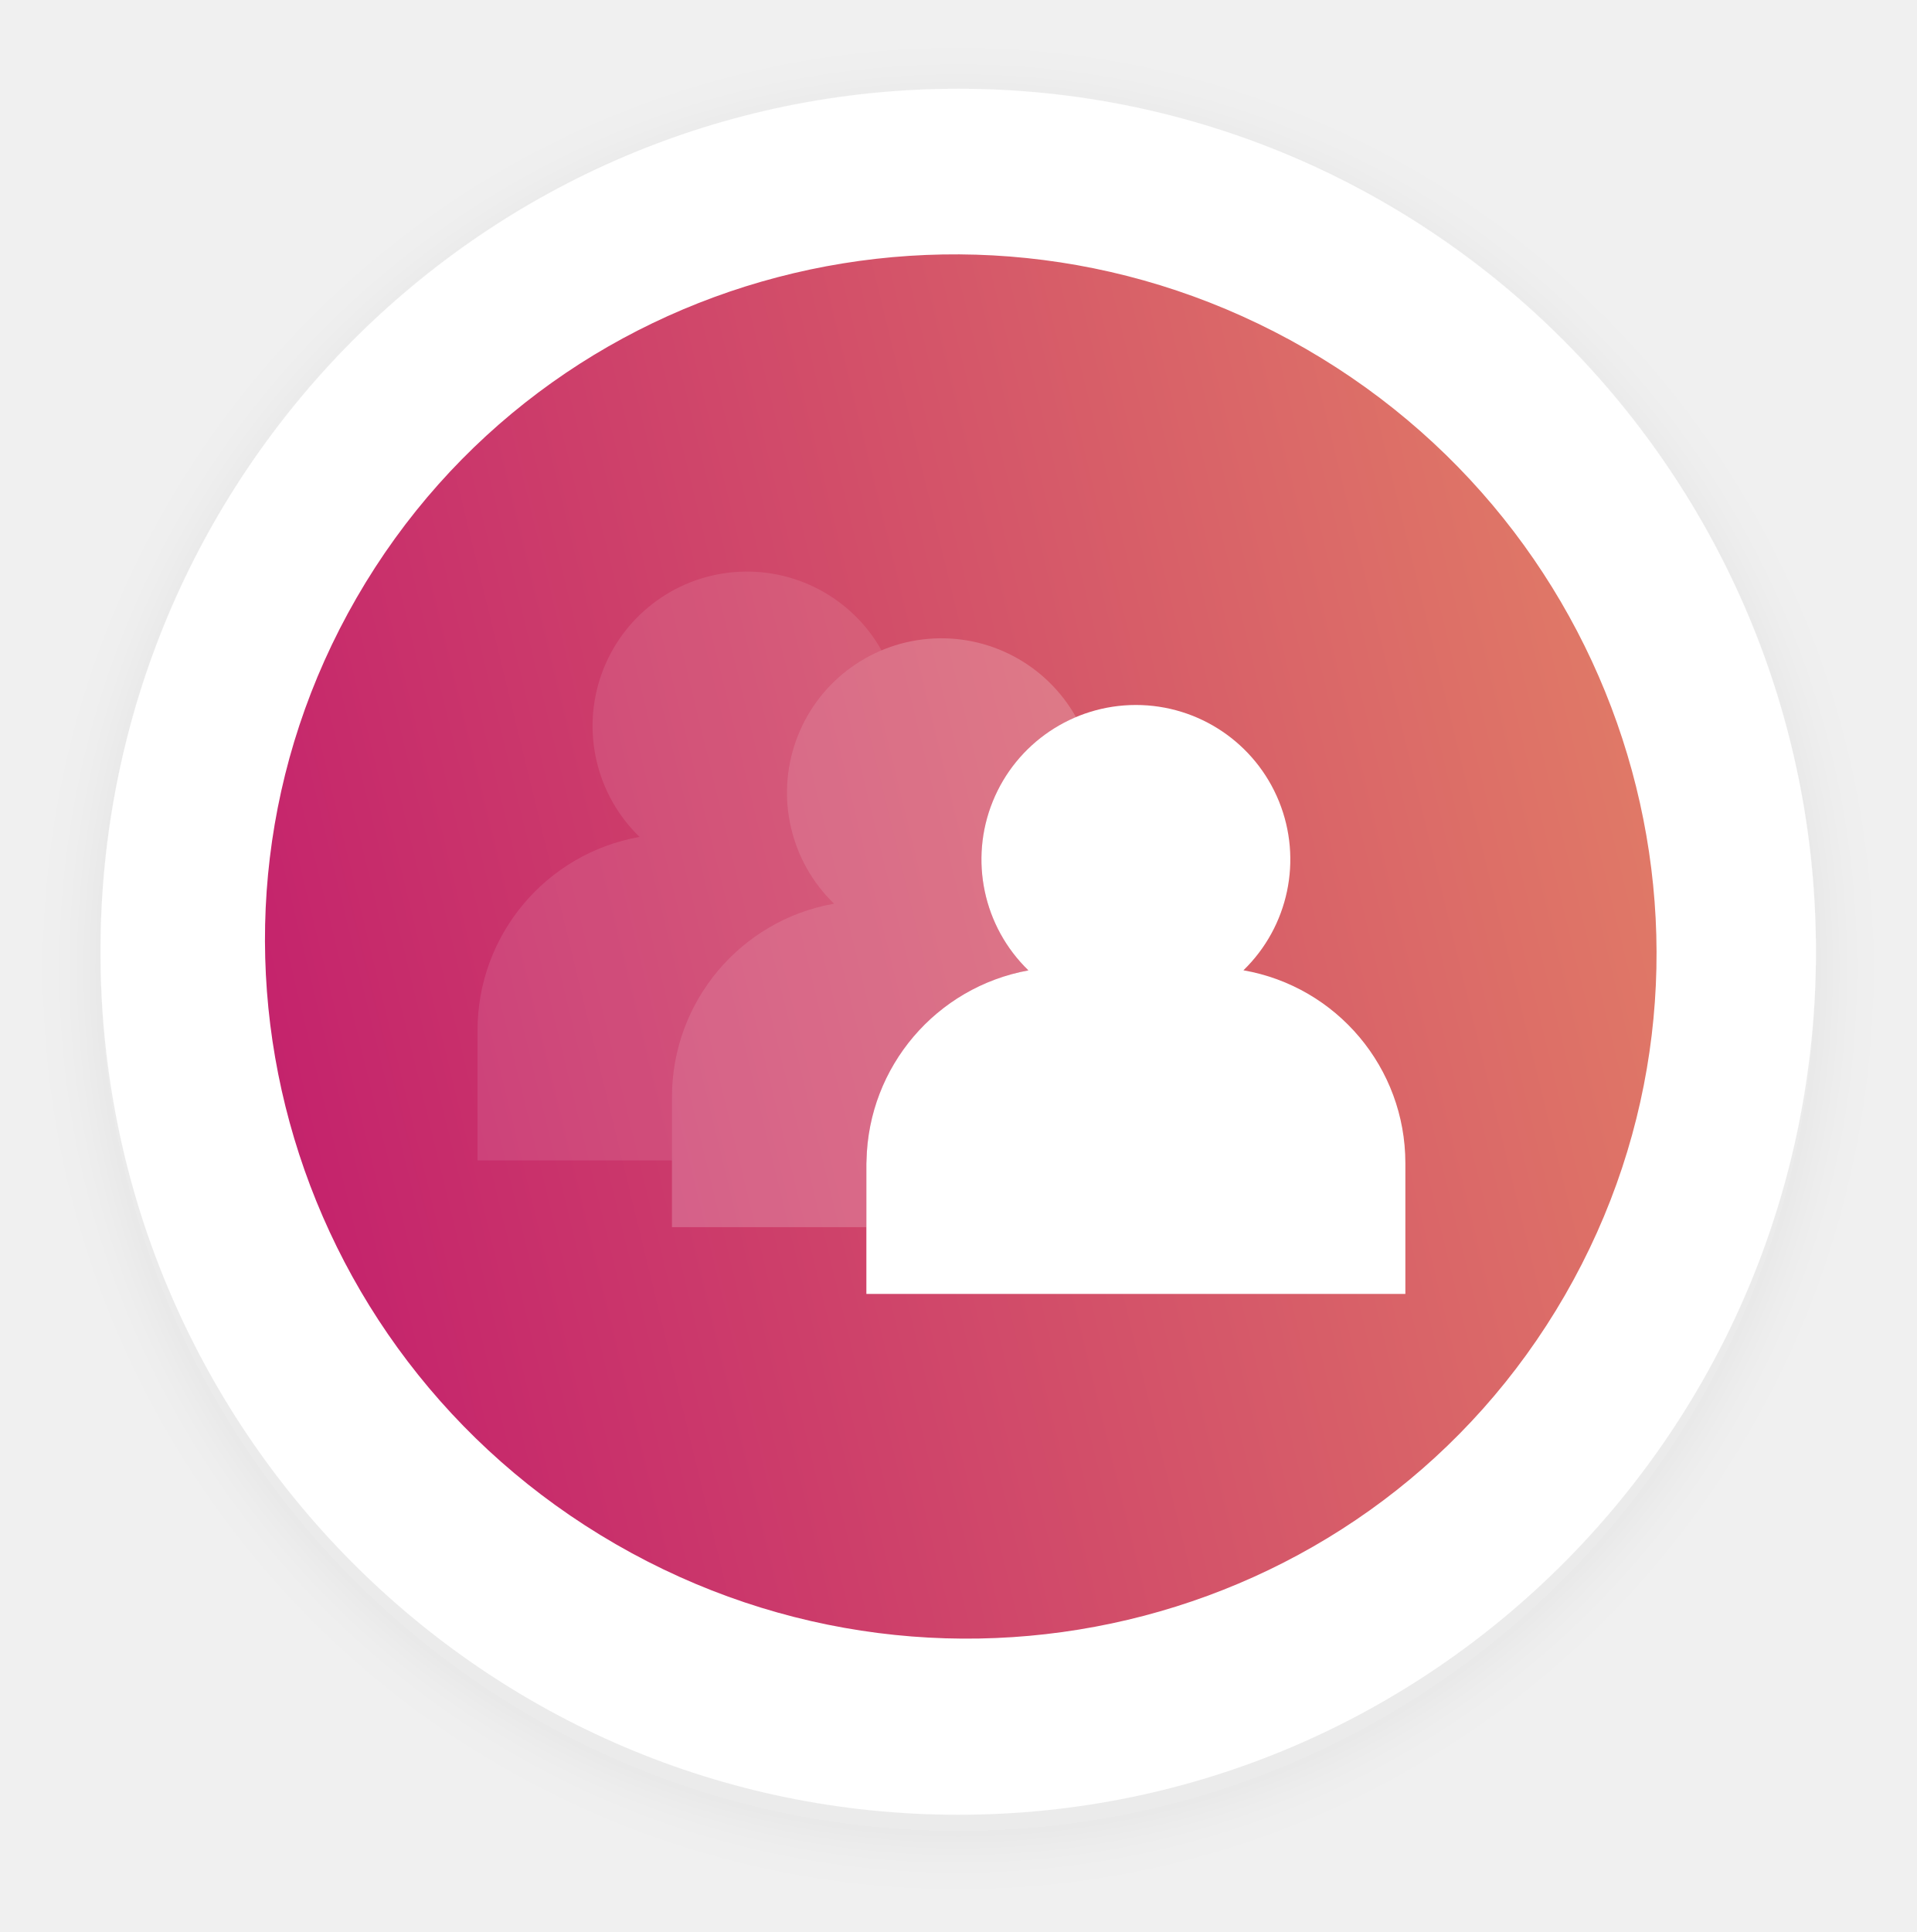
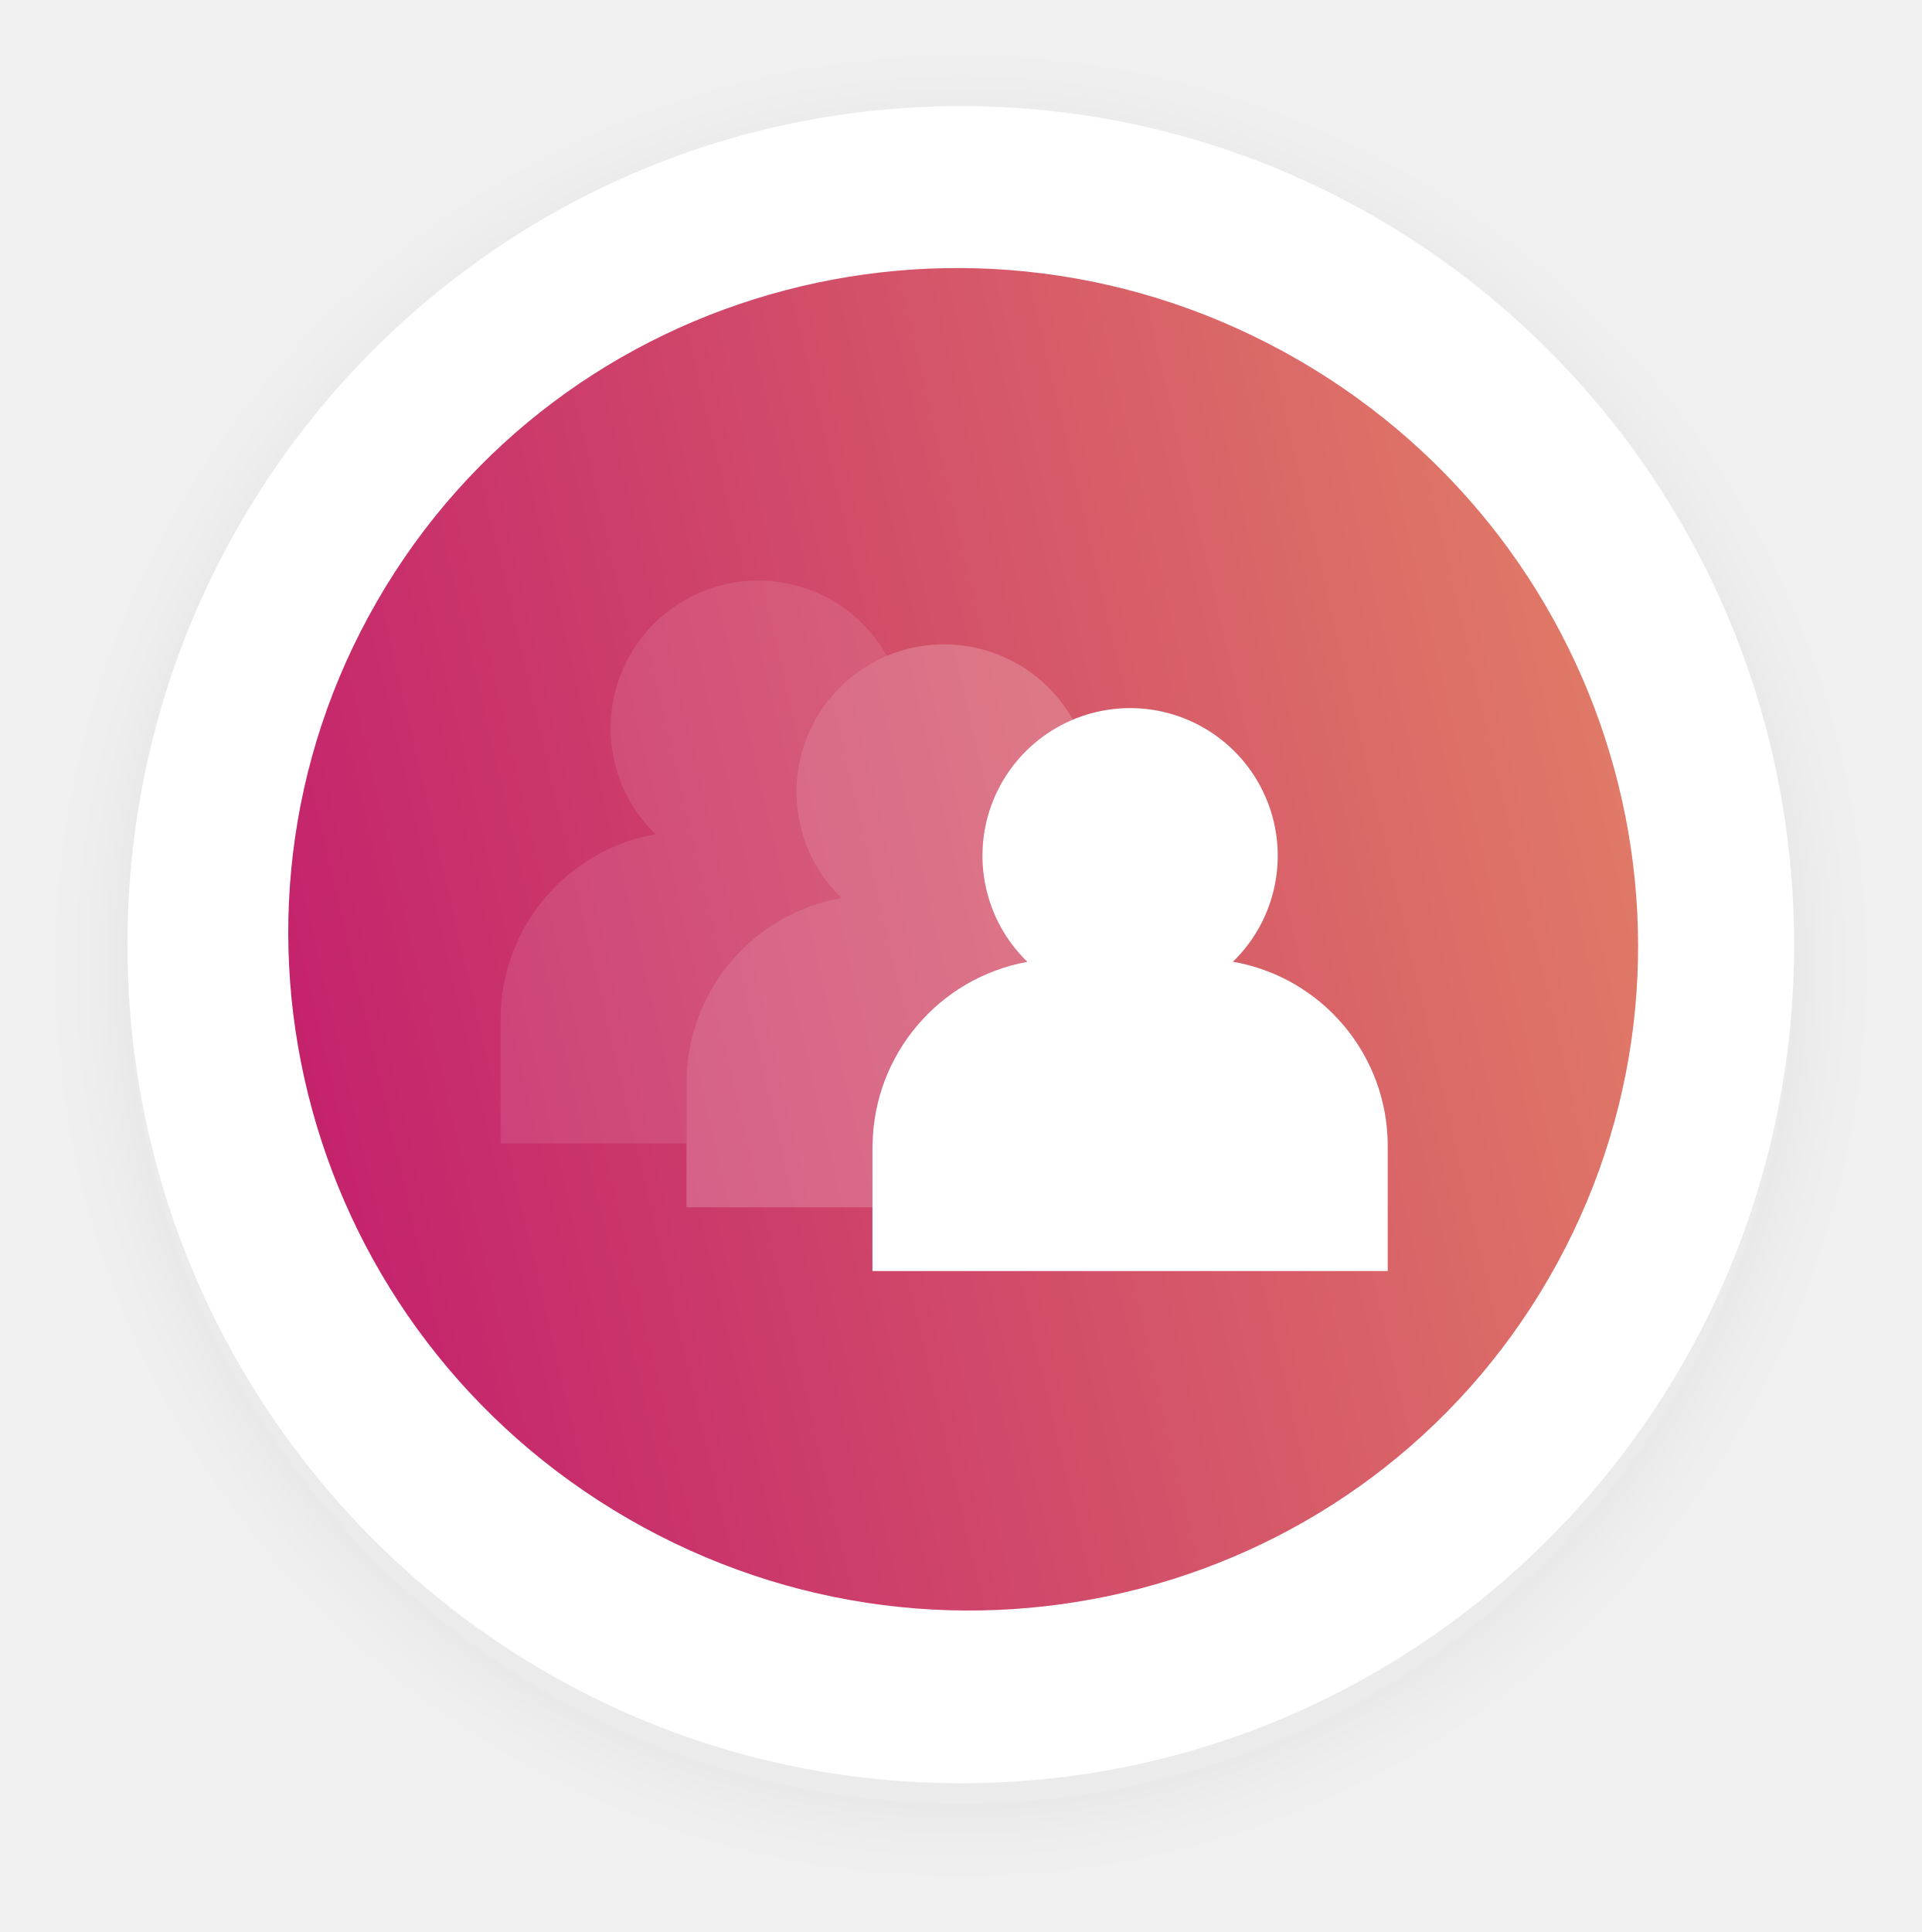
- <svg xmlns="http://www.w3.org/2000/svg" width="171.625" height="172.997" viewBox="0 0 171.625 172.997">
+ <svg xmlns="http://www.w3.org/2000/svg" width="135.658" height="136.408" viewBox="0 0 135.658 136.408">
  <defs>
-     <filter id="Ellipse_35" x="0" y="0.452" width="171.625" height="172.545" filterUnits="userSpaceOnUse">
+     <filter id="Ellipse_35" x="0" y="0" width="135.658" height="136.408" filterUnits="userSpaceOnUse">
      <feOffset dy="1.5" input="SourceAlpha" />
      <feGaussianBlur stdDeviation="3" result="blur" />
      <feFlood flood-color="#454545" flood-opacity="0.059" />
      <feComposite operator="in" in2="blur" />
      <feComposite in="SourceGraphic" />
    </filter>
    <linearGradient id="linear-gradient" x1="-0.153" y1="-0.278" x2="1.634" y2="1.654" gradientUnits="objectBoundingBox">
      <stop offset="0" stop-color="#b9006e" />
      <stop offset="0.044" stop-color="#b9006e" />
      <stop offset="1" stop-color="#ffda61" />
    </linearGradient>
  </defs>
-   <g id="Group_240" data-name="Group 240" transform="translate(1.044)">
-     <g transform="matrix(1, 0, 0, 1, -1.04, 0)" filter="url(#Ellipse_35)">
-       <ellipse id="Ellipse_35-2" data-name="Ellipse 35" cx="76.812" cy="77.273" rx="76.812" ry="77.273" transform="translate(9 7.95)" fill="#fff" />
+   <g id="Group_175" data-name="Group 175" transform="translate(3.004 1.507)">
+     <g transform="matrix(1, 0, 0, 1, -3, -1.51)" filter="url(#Ellipse_35)">
+       <ellipse id="Ellipse_35-2" data-name="Ellipse 35" cx="58.829" cy="59.204" rx="58.829" ry="59.204" transform="translate(9 7.5)" fill="#fff" />
    </g>
    <g id="Group_155" data-name="Group 155" transform="translate(0 0)">
      <g id="Group_108" data-name="Group 108" transform="translate(0)">
-         <ellipse id="Ellipse_31" data-name="Ellipse 31" cx="61.797" cy="62.471" rx="61.797" ry="62.471" transform="translate(0 107.035) rotate(-60)" fill="url(#linear-gradient)" />
+         <ellipse id="Ellipse_31" data-name="Ellipse 31" cx="47.256" cy="47.772" rx="47.256" ry="47.772" transform="translate(0 81.85) rotate(-60)" fill="url(#linear-gradient)" />
      </g>
-       <g id="Group_148" data-name="Group 148" transform="translate(41.722 51.185)">
-         <path id="Path_136" data-name="Path 136" d="M1913.971,4836.339a13.822,13.822,0,0,1,4.261-22.675,13.826,13.826,0,1,0-21.674,16.7,17.586,17.586,0,0,0-14.511,17.307v11.662h17.413v-5.687A17.586,17.586,0,0,1,1913.971,4836.339Z" transform="translate(-1882.046 -4806.609)" fill="#fff" opacity="0.1" style="isolation: isolate" />
-         <path id="Path_137" data-name="Path 137" d="M1934.848,4819.367a13.826,13.826,0,1,0-21.673,16.7,17.585,17.585,0,0,0-14.512,17.306v11.662h17.414v-5.686c0-.1.011-.193.012-.29a17.681,17.681,0,0,1,14.5-17.017,13.824,13.824,0,0,1,4.26-22.675Z" transform="translate(-1881.25 -4806.336)" fill="#fff" opacity="0.2" style="isolation: isolate" />
-         <path id="Path_138" data-name="Path 138" d="M1949.048,4841.761a13.831,13.831,0,1,0-19.256.008,17.675,17.675,0,0,0-14.5,17.018c0,.1-.012.191-.012.29v11.662h48.27v-11.723A17.525,17.525,0,0,0,1949.048,4841.761Z" transform="translate(-1880.455 -4806.063)" fill="#fff" />
+       <g id="Group_148" data-name="Group 148" transform="translate(32.343 39.488)">
+         <path id="Path_136" data-name="Path 136" d="M1906.108,4829.018a10.418,10.418,0,0,1,3.211-17.09,10.421,10.421,0,1,0-16.336,12.586,13.255,13.255,0,0,0-10.937,13.045v8.789h13.125v-4.286A13.254,13.254,0,0,1,1906.108,4829.018Z" transform="translate(-1882.046 -4806.609)" fill="#fff" opacity="0.1" style="isolation: isolate" />
+         <path id="Path_137" data-name="Path 137" d="M1925.937,4817.63a10.421,10.421,0,1,0-16.336,12.587,13.253,13.253,0,0,0-10.938,13.043v8.79h13.125v-4.285c0-.073.009-.146.009-.218a13.329,13.329,0,0,1,10.928-12.827,10.419,10.419,0,0,1,3.211-17.09Z" transform="translate(-1885.539 -4807.808)" fill="#fff" opacity="0.2" style="isolation: isolate" />
+         <path id="Path_138" data-name="Path 138" d="M1940.732,4835.913a10.425,10.425,0,1,0-14.514.006,13.322,13.322,0,0,0-10.928,12.827c0,.072-.009.144-.009.218v8.79h36.382v-8.835A13.21,13.21,0,0,0,1940.732,4835.913Z" transform="translate(-1889.032 -4809.006)" fill="#fff" />
      </g>
    </g>
  </g>
</svg>
